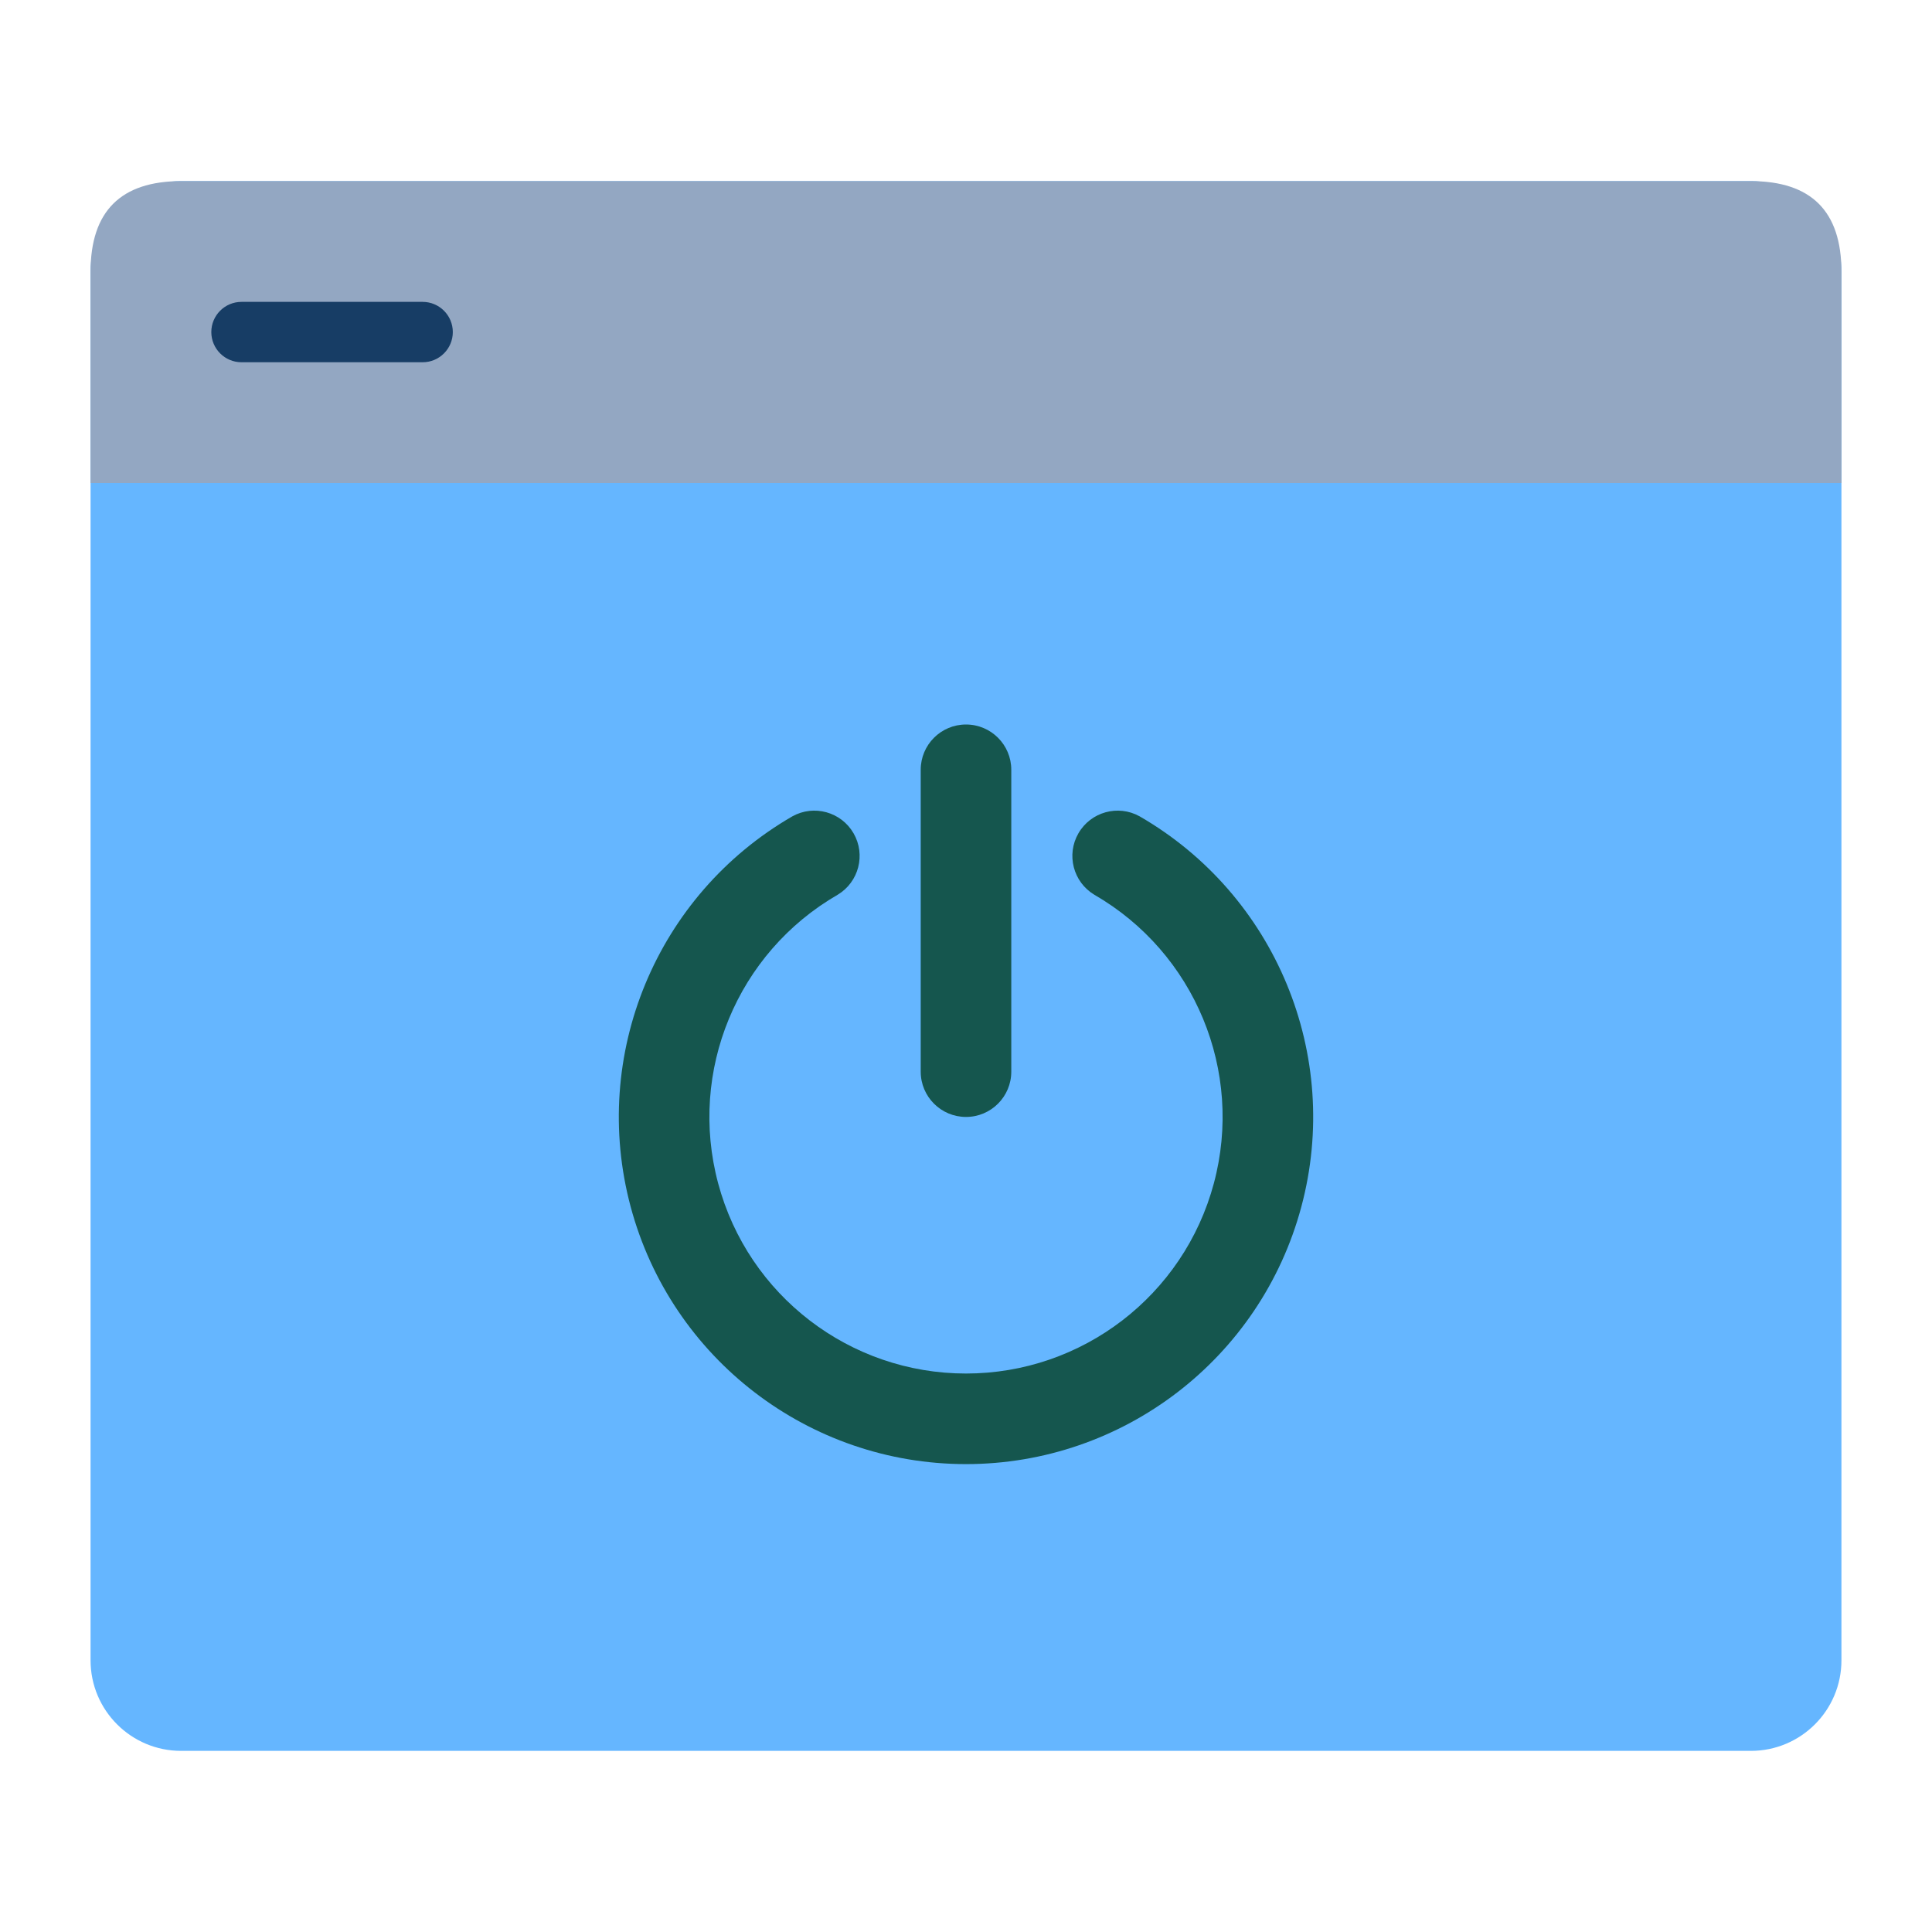
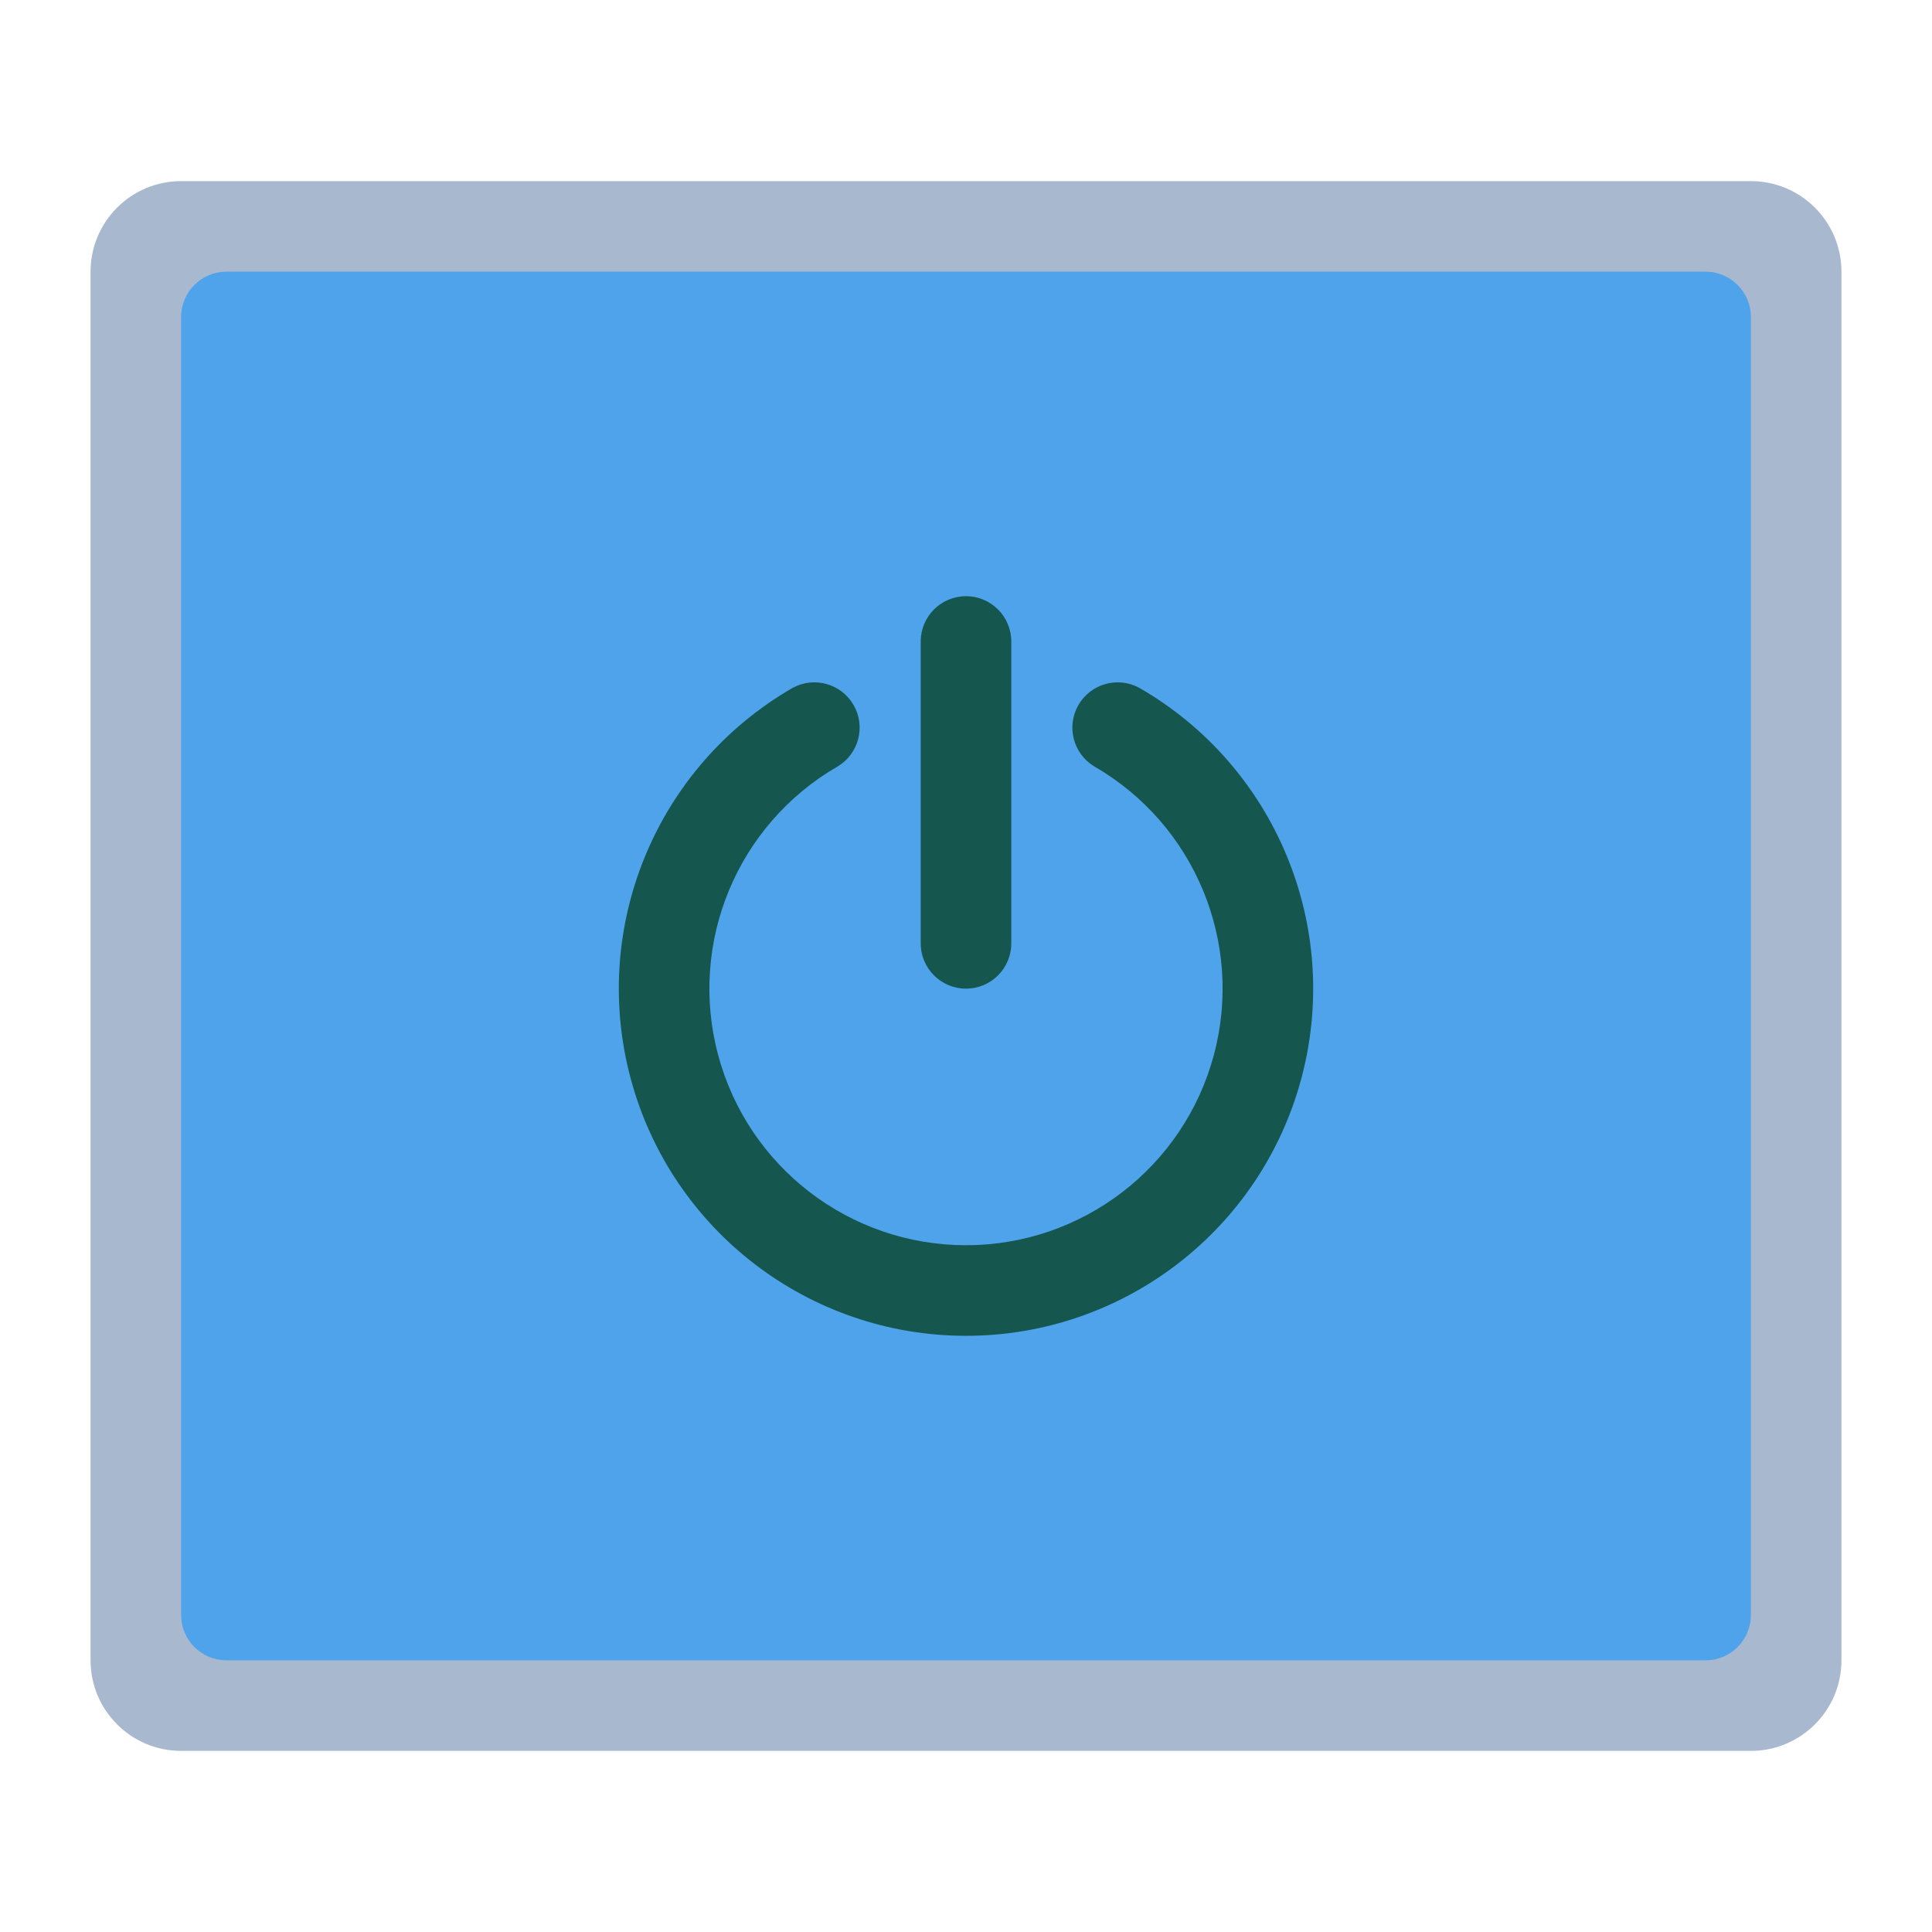
<svg xmlns="http://www.w3.org/2000/svg" width="512" height="512" viewBox="0 0 512 512">
-   <rect x="24" y="48" width="464" height="416" rx="24" fill="#65B6FF" />
-   <path d="M48 48H464Q488 48 488 72V128H24V72Q24 48 48 48Z" fill="#93A7C2" />
-   <rect x="56" y="80" width="64" height="16" rx="8" fill="#173D65" />
-   <path d="M210 216.33A92 92 0 1 0 302 216.33A12 12 0 0 0 290 237.11A68 68 0 1 1 222 237.11A12 12 0 0 0 210 216.33Z" fill="#15564E" />
-   <rect x="244" y="192" width="24" height="104" rx="12" fill="#15564E" />
+   <rect x="24" y="48" width="464" height="416" rx="24" fill="#A7B8CF" />
+   <rect x="48" y="72" width="416" height="368" rx="12" fill="#4FA3EB" />
+   <path d="M210 182.33A92 92 0 1 0 302 182.33A12 12 0 0 0 290 203.11A68 68 0 1 1 222 203.11A12 12 0 0 0 210 182.33Z" fill="#15564E" />
+   <rect x="244" y="158" width="24" height="104" rx="12" fill="#15564E" />
</svg>
